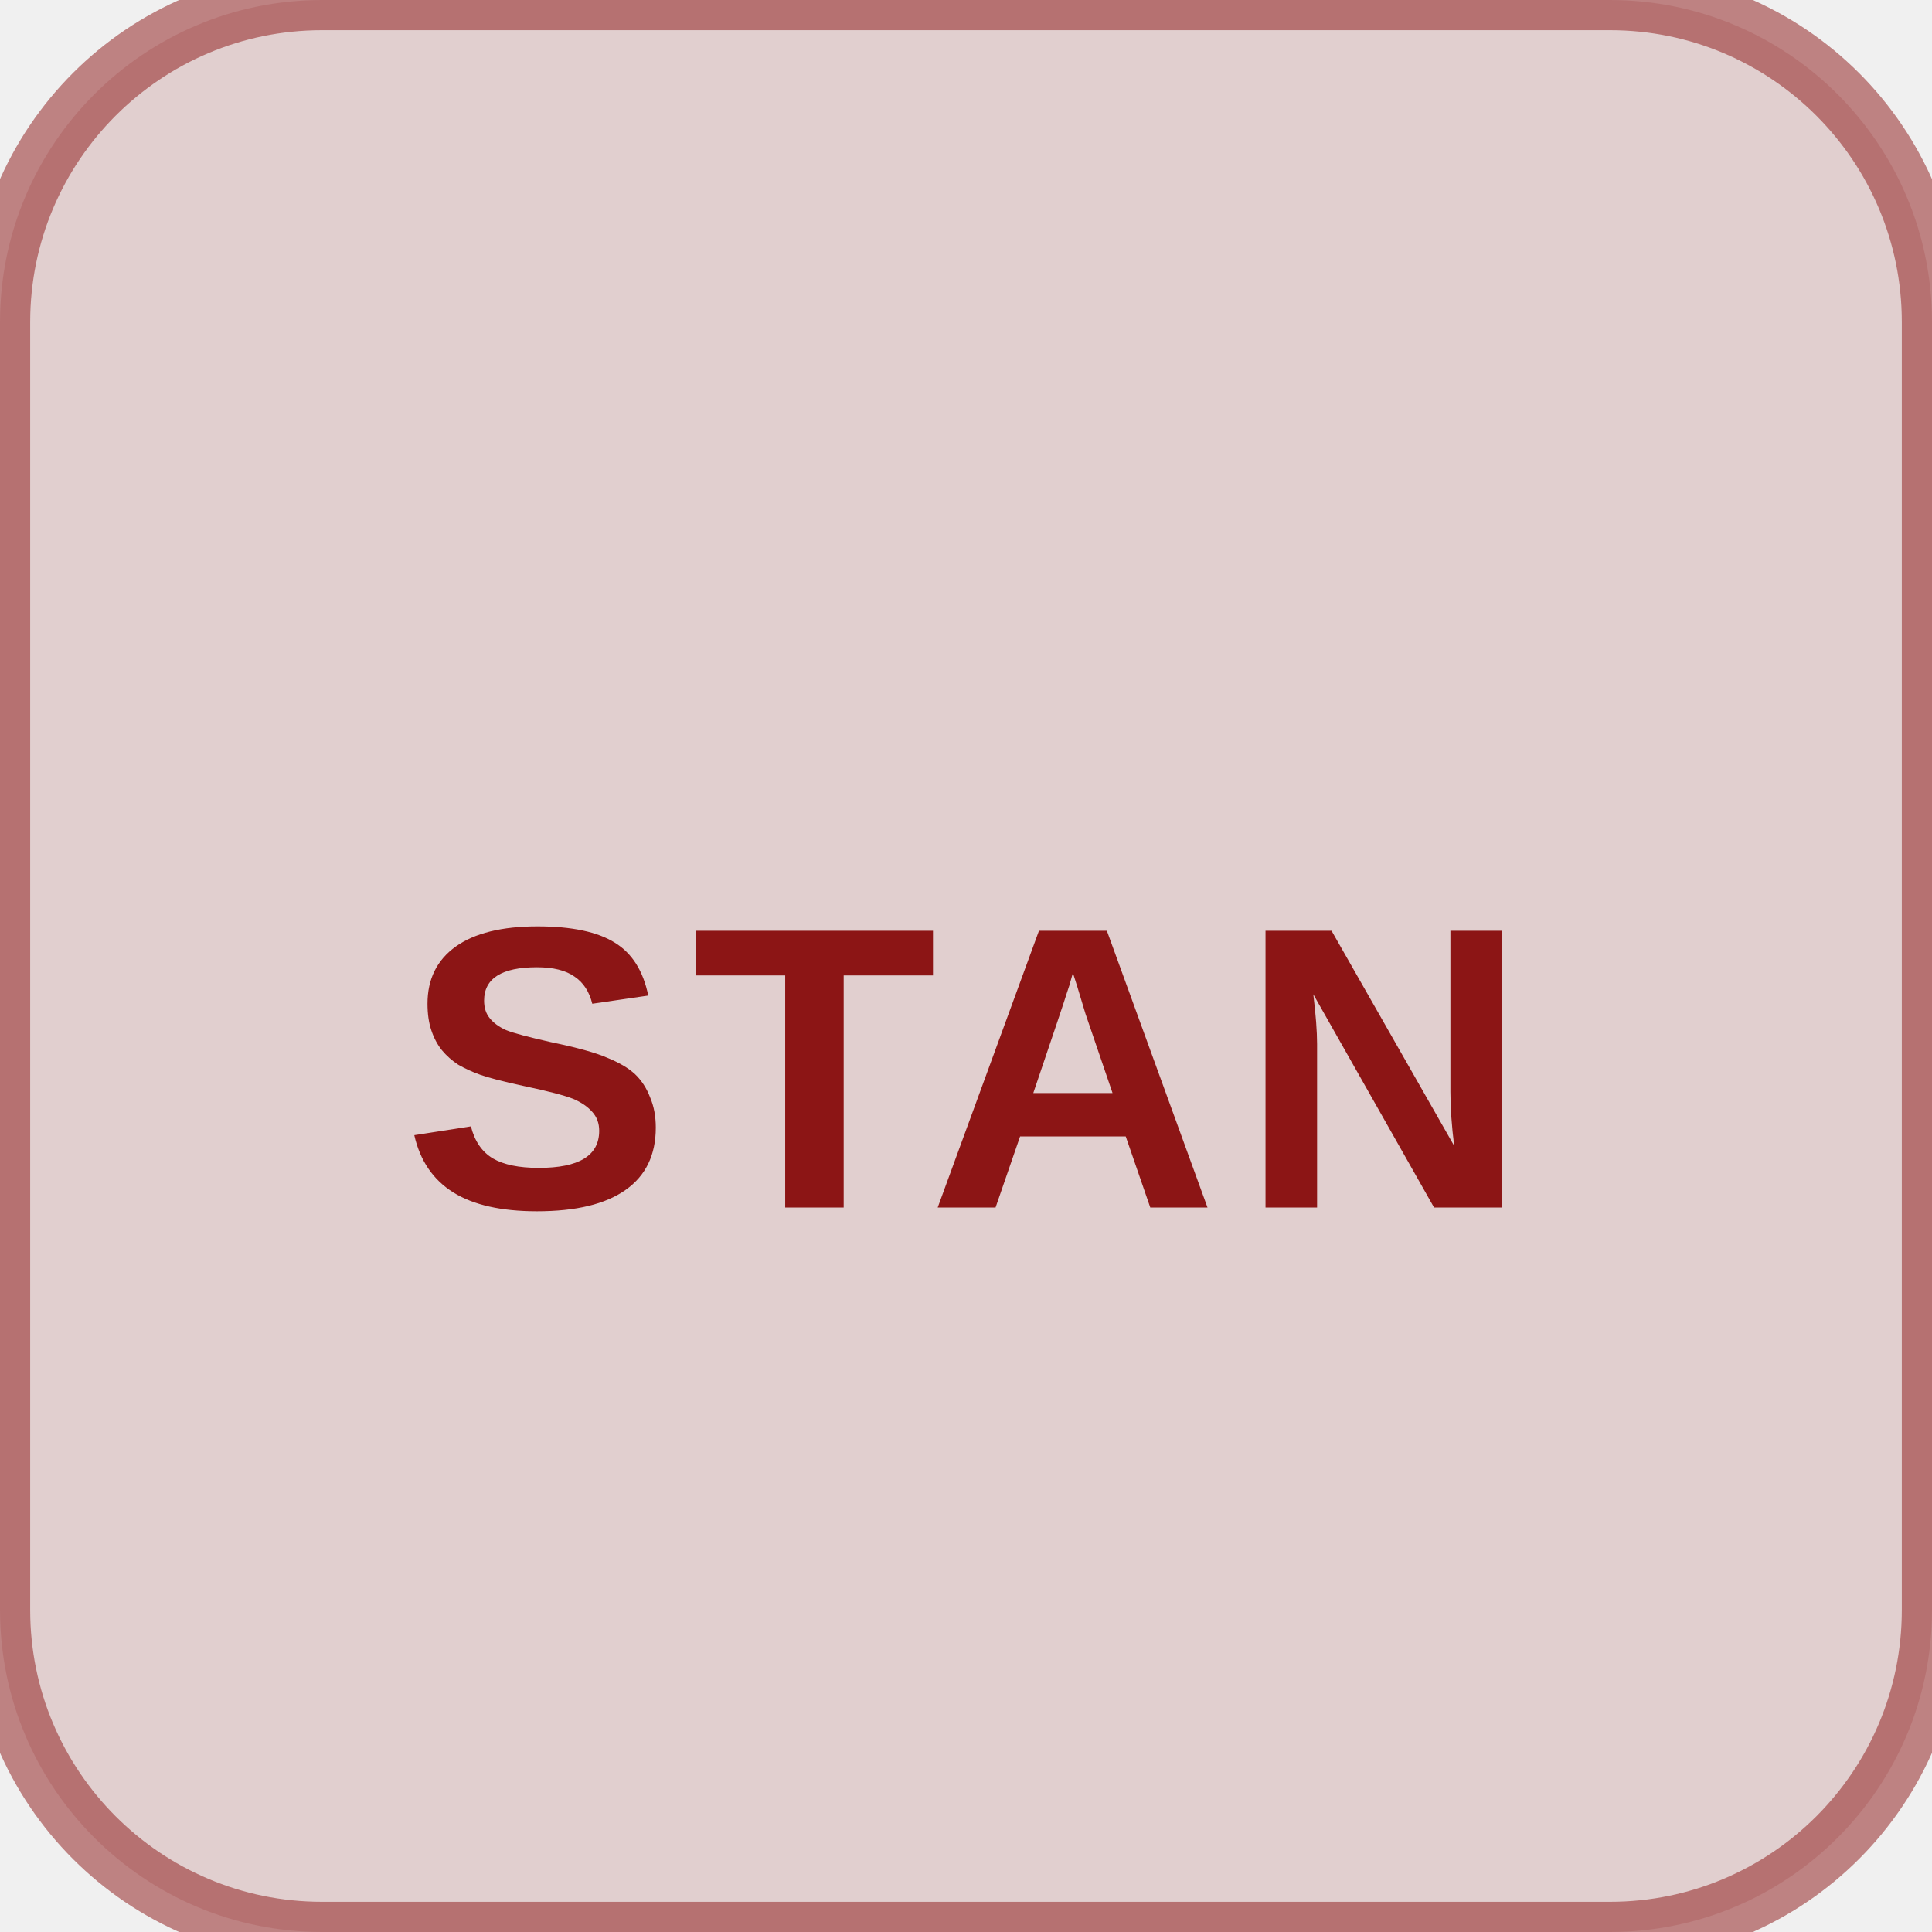
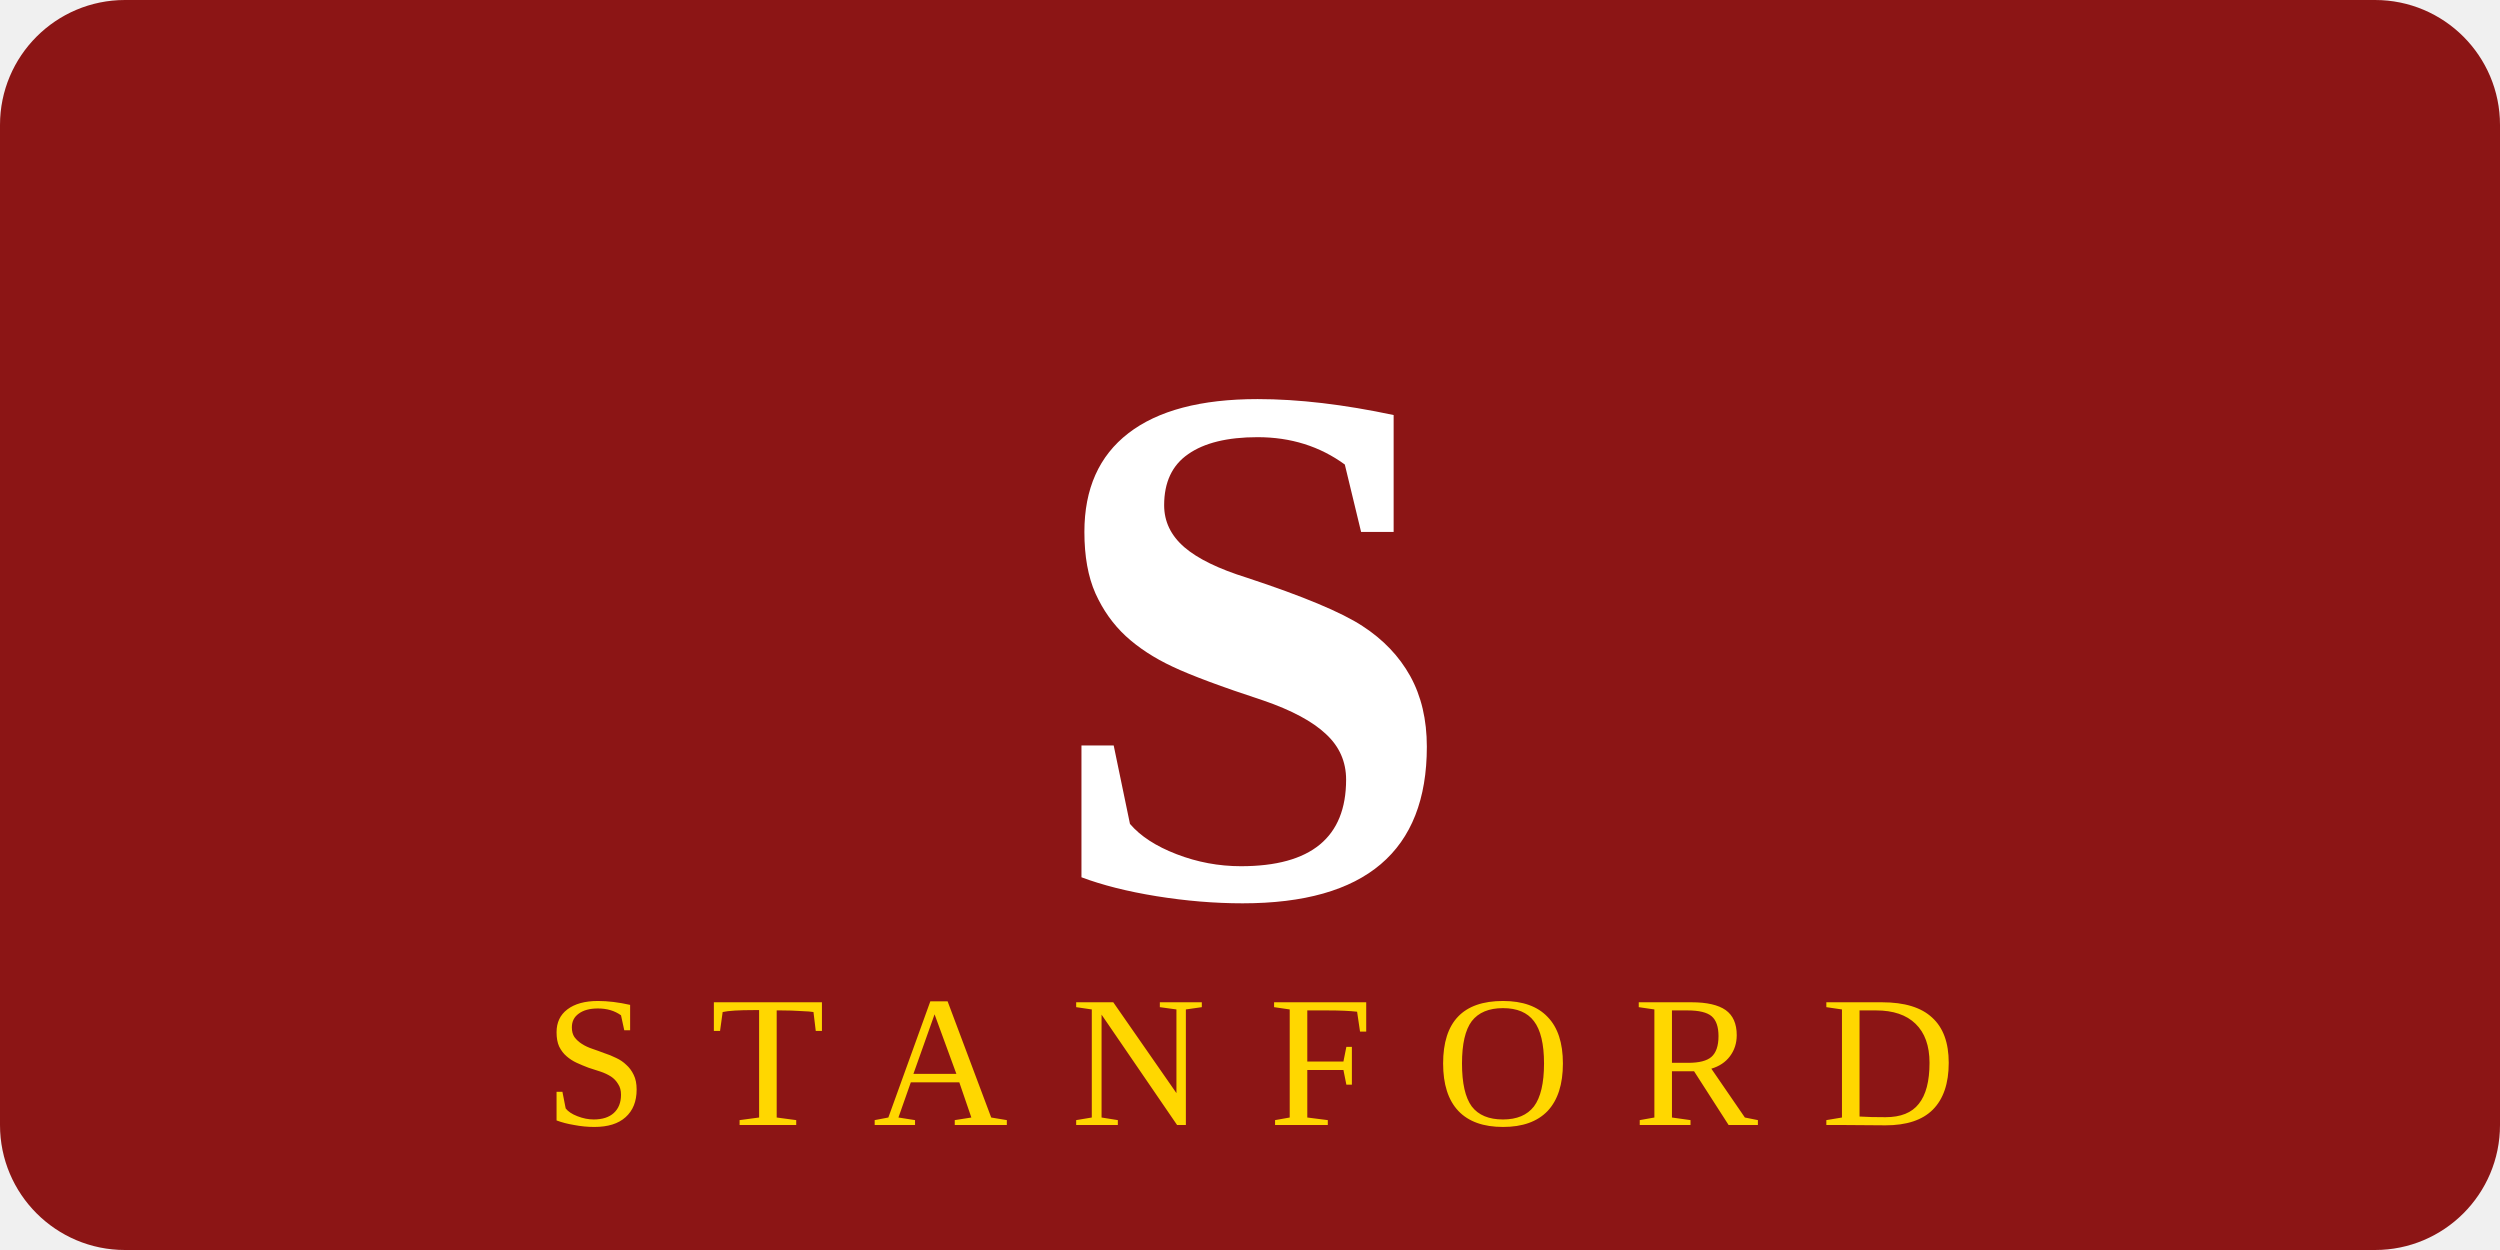
- <svg xmlns="http://www.w3.org/2000/svg" width="48" height="48" viewBox="0 0 48 48">
-   <rect width="48" height="48" rx="8" fill="#8C1515" fill-opacity="0.15" />
-   <rect width="48" height="48" rx="8" fill="none" stroke="#8C1515" stroke-width="1.5" stroke-opacity="0.5" />
-   <text x="24" y="30" font-family="'Segoe UI',Arial,sans-serif" font-size="10" font-weight="700" fill="#8C1515" text-anchor="middle" letter-spacing="0.5">STAN</text>
+ <svg xmlns="http://www.w3.org/2000/svg" viewBox="0 0 120 60" width="120" height="60">
+   <rect width="120" height="60" rx="6" fill="#8C1515" />
+   <text x="60" y="43" font-family="'Times New Roman',serif" font-size="36" font-weight="900" fill="#FFFFFF" text-anchor="middle">S</text>
+   <text x="60" y="54" font-family="'Times New Roman',serif" font-size="9" fill="#FFD700" text-anchor="middle" letter-spacing="3">STANFORD</text>
</svg>
